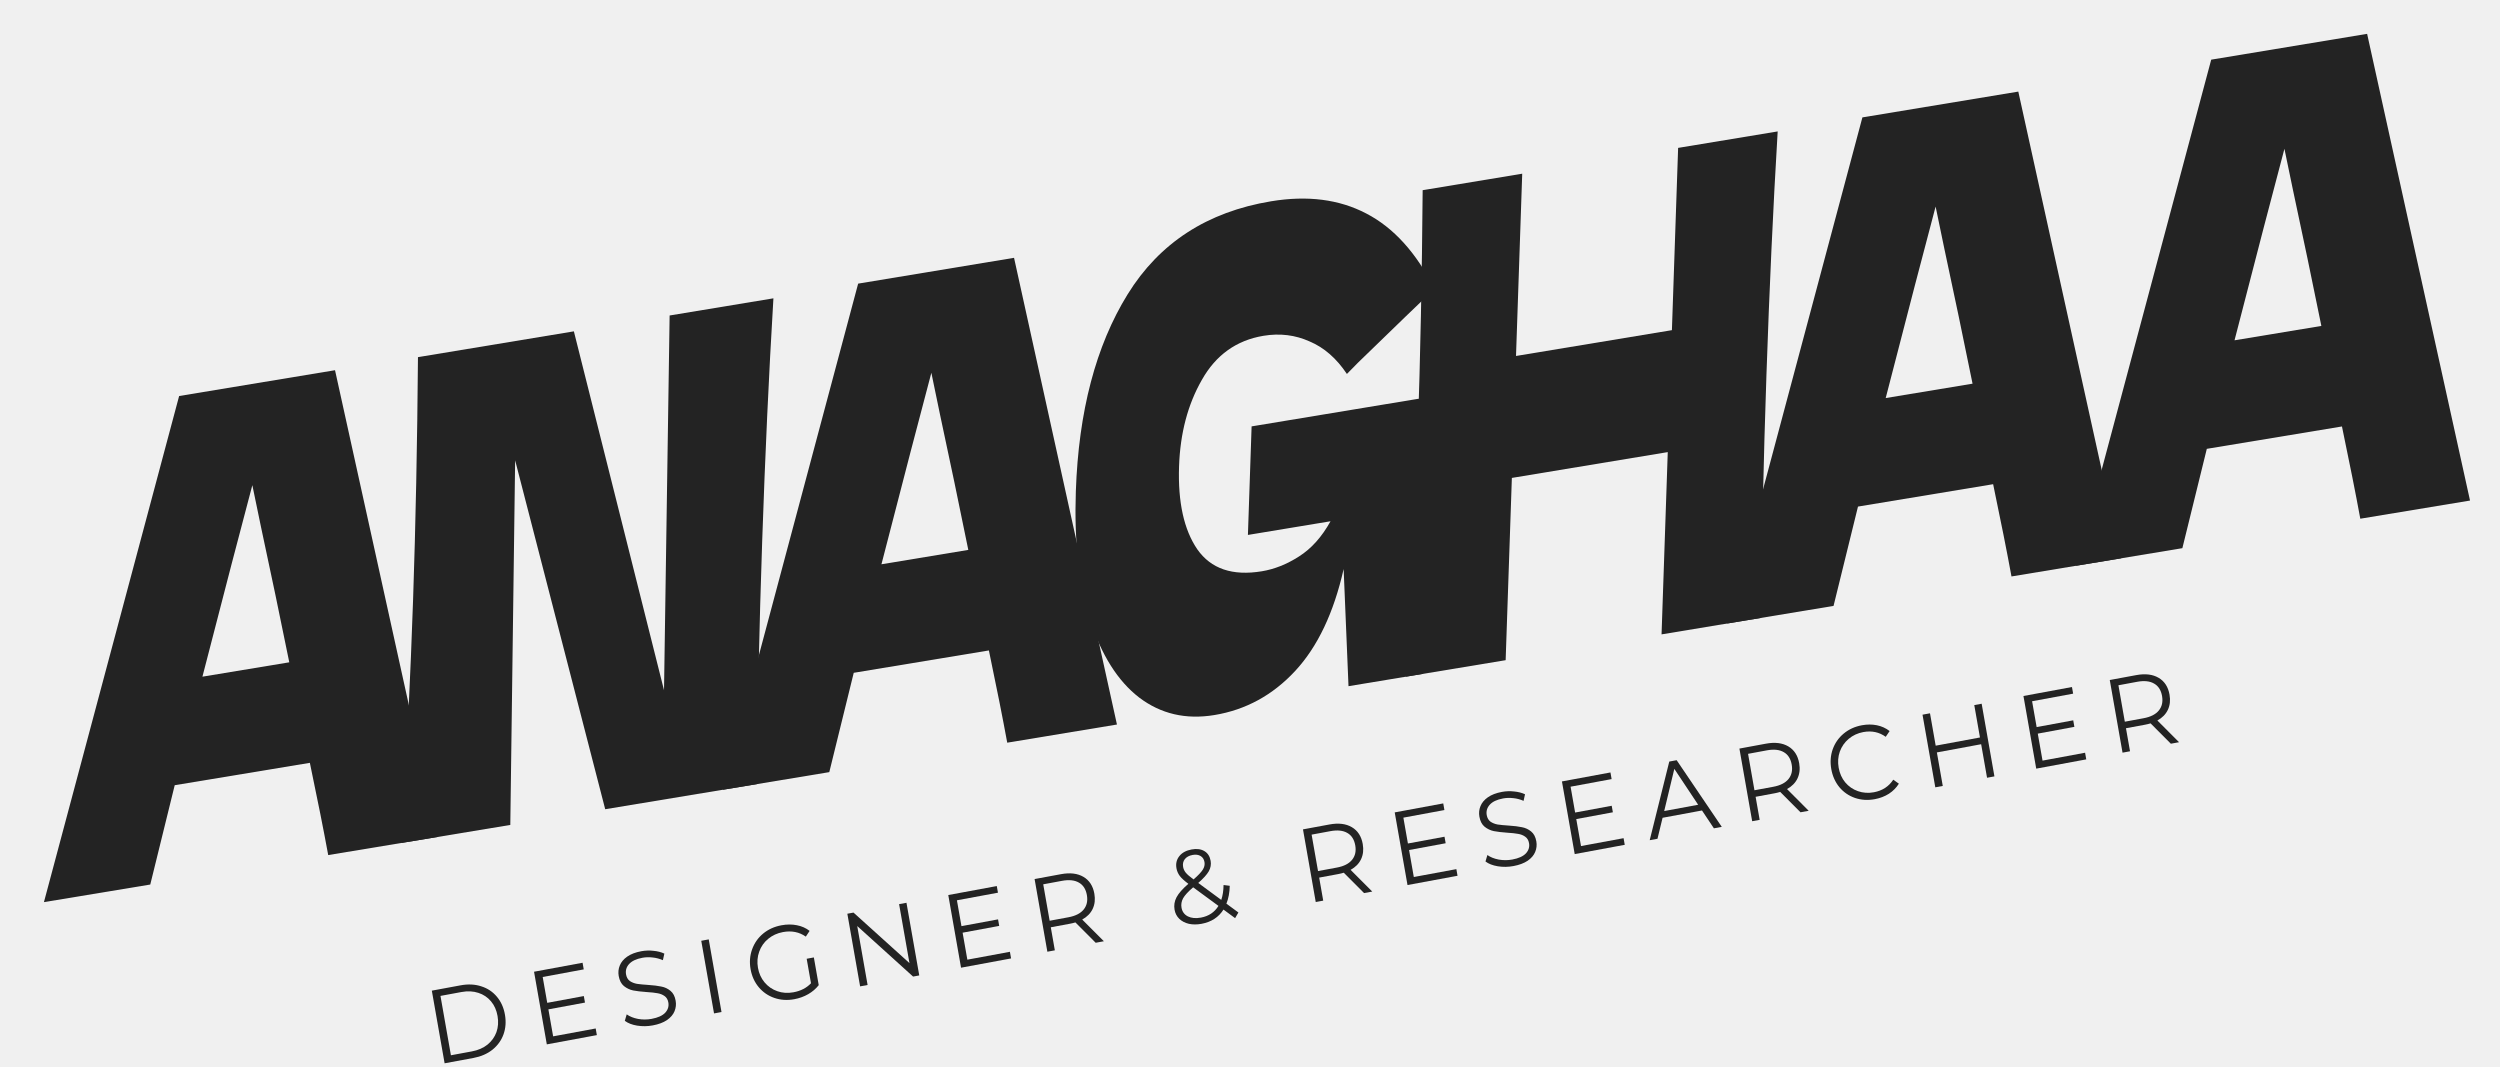
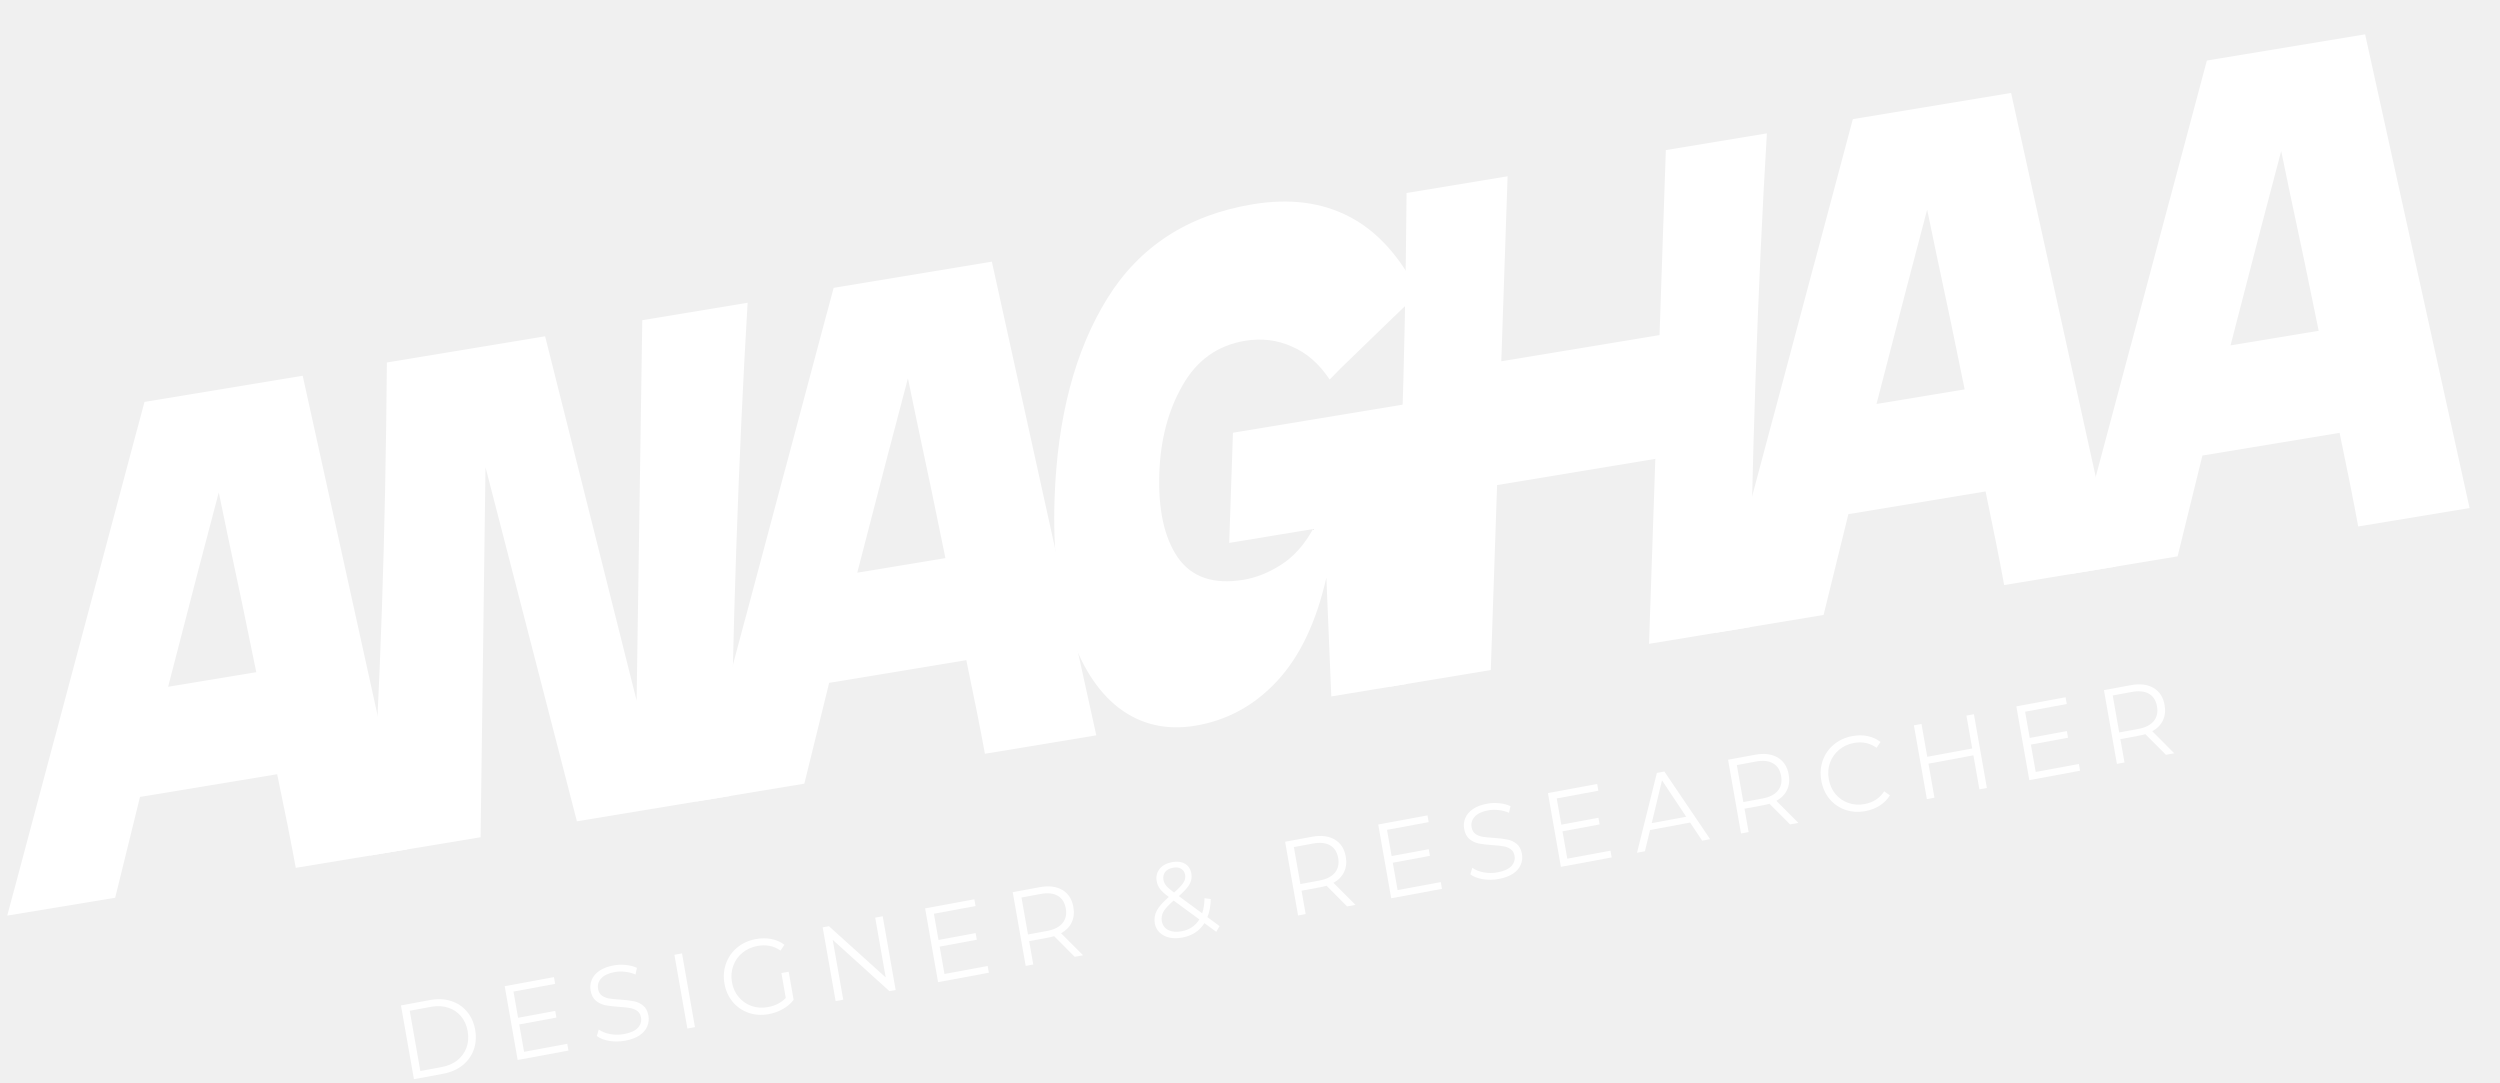
- <svg xmlns="http://www.w3.org/2000/svg" width="204" height="87" viewBox="0 0 204 87" fill="none">
-   <path d="M35.237 80.837L37.588 80.402C38.199 80.289 38.76 80.316 39.272 80.484C39.783 80.645 40.208 80.928 40.545 81.332C40.882 81.73 41.101 82.217 41.203 82.793C41.304 83.369 41.265 83.907 41.086 84.406C40.906 84.9 40.605 85.318 40.182 85.658C39.758 85.993 39.241 86.217 38.631 86.33L36.28 86.765L35.237 80.837ZM38.502 85.794C39.008 85.701 39.433 85.517 39.777 85.243C40.119 84.964 40.363 84.625 40.509 84.225C40.653 83.819 40.684 83.379 40.6 82.905C40.517 82.43 40.339 82.032 40.067 81.709C39.793 81.381 39.449 81.15 39.034 81.017C38.617 80.879 38.157 80.856 37.651 80.95L35.943 81.266L36.795 86.11L38.502 85.794Z" fill="#232323" />
-   <path d="M48.608 83.923L48.703 84.465L44.62 85.221L43.578 79.293L47.537 78.56L47.633 79.102L44.284 79.722L44.654 81.831L47.64 81.278L47.734 81.811L44.748 82.364L45.136 84.566L48.608 83.923Z" fill="#232323" />
-   <path d="M53.265 83.673C52.836 83.753 52.411 83.758 51.99 83.691C51.575 83.622 51.24 83.492 50.985 83.3L51.139 82.773C51.386 82.948 51.694 83.072 52.065 83.144C52.434 83.209 52.803 83.208 53.171 83.14C53.688 83.044 54.059 82.876 54.284 82.636C54.507 82.391 54.592 82.113 54.537 81.802C54.496 81.565 54.391 81.389 54.223 81.275C54.061 81.159 53.871 81.083 53.655 81.048C53.438 81.006 53.14 80.974 52.761 80.951C52.306 80.918 51.941 80.875 51.665 80.821C51.388 80.762 51.137 80.642 50.912 80.462C50.693 80.281 50.551 80.007 50.486 79.64C50.434 79.341 50.463 79.056 50.574 78.785C50.685 78.508 50.886 78.266 51.179 78.061C51.473 77.855 51.856 77.708 52.328 77.62C52.658 77.559 52.989 77.548 53.319 77.586C53.654 77.617 53.951 77.693 54.211 77.814L54.092 78.352C53.822 78.233 53.542 78.159 53.253 78.131C52.963 78.097 52.686 78.105 52.422 78.154C51.916 78.248 51.552 78.42 51.329 78.671C51.111 78.915 51.03 79.196 51.086 79.512C51.127 79.749 51.23 79.928 51.393 80.05C51.561 80.164 51.756 80.242 51.979 80.282C52.206 80.316 52.507 80.345 52.88 80.369C53.322 80.398 53.682 80.442 53.959 80.502C54.241 80.554 54.492 80.671 54.711 80.852C54.929 81.028 55.07 81.296 55.133 81.657C55.186 81.956 55.154 82.245 55.039 82.523C54.927 82.794 54.722 83.033 54.424 83.24C54.124 83.441 53.738 83.586 53.265 83.673Z" fill="#232323" />
-   <path d="M57.222 76.767L57.833 76.654L58.875 82.582L58.265 82.695L57.222 76.767Z" fill="#232323" />
-   <path d="M65.825 78.235L66.411 78.126L66.808 80.388C66.582 80.68 66.295 80.926 65.95 81.124C65.604 81.322 65.228 81.459 64.821 81.534C64.244 81.641 63.701 81.607 63.194 81.433C62.686 81.259 62.26 80.967 61.916 80.559C61.57 80.145 61.347 79.653 61.247 79.082C61.147 78.512 61.189 77.974 61.372 77.468C61.555 76.956 61.854 76.527 62.27 76.182C62.687 75.837 63.186 75.61 63.769 75.502C64.209 75.421 64.626 75.419 65.02 75.498C65.413 75.571 65.761 75.725 66.064 75.961L65.755 76.429C65.217 76.051 64.596 75.927 63.892 76.057C63.425 76.143 63.02 76.329 62.678 76.614C62.341 76.892 62.099 77.24 61.951 77.658C61.802 78.07 61.768 78.508 61.849 78.971C61.931 79.434 62.111 79.832 62.391 80.165C62.671 80.498 63.017 80.737 63.429 80.882C63.84 81.028 64.28 81.057 64.748 80.97C65.341 80.861 65.818 80.615 66.177 80.234L65.825 78.235Z" fill="#232323" />
-   <path d="M73.968 73.667L75.011 79.595L74.508 79.688L69.95 75.565L70.796 80.375L70.185 80.488L69.143 74.56L69.646 74.467L74.212 78.589L73.366 73.778L73.968 73.667Z" fill="#232323" />
-   <path d="M82.409 77.666L82.504 78.208L78.421 78.964L77.379 73.035L81.338 72.302L81.433 72.844L78.085 73.464L78.455 75.573L81.441 75.02L81.535 75.554L78.549 76.107L78.936 78.309L82.409 77.666Z" fill="#232323" />
-   <path d="M89.408 76.93L87.753 75.269C87.608 75.313 87.455 75.35 87.296 75.379L85.745 75.666L86.075 77.547L85.465 77.66L84.423 71.731L86.584 71.331C87.321 71.195 87.93 71.269 88.411 71.552C88.893 71.837 89.189 72.295 89.3 72.927C89.382 73.39 89.335 73.804 89.161 74.168C88.991 74.526 88.707 74.815 88.308 75.035L90.076 76.806L89.408 76.93ZM87.185 74.849C87.757 74.743 88.171 74.532 88.428 74.216C88.685 73.901 88.772 73.509 88.69 73.04C88.606 72.56 88.39 72.221 88.043 72.023C87.695 71.819 87.234 71.77 86.663 71.876L85.128 72.16L85.651 75.133L87.185 74.849Z" fill="#232323" />
-   <path d="M100.785 74.92L99.836 74.221C99.441 74.848 98.845 75.235 98.048 75.383C97.674 75.452 97.327 75.452 97.009 75.383C96.694 75.307 96.435 75.171 96.23 74.976C96.025 74.775 95.896 74.528 95.844 74.234C95.782 73.878 95.836 73.539 96.006 73.216C96.176 72.893 96.498 72.527 96.971 72.119C96.645 71.876 96.411 71.663 96.271 71.479C96.13 71.29 96.039 71.079 95.998 70.847C95.932 70.469 96.01 70.14 96.234 69.859C96.457 69.579 96.791 69.398 97.237 69.315C97.649 69.239 97.994 69.283 98.273 69.447C98.552 69.611 98.723 69.877 98.788 70.244C98.84 70.537 98.79 70.82 98.639 71.093C98.487 71.36 98.2 71.679 97.777 72.049L99.655 73.432C99.775 73.078 99.837 72.673 99.842 72.217L100.347 72.281C100.336 72.831 100.245 73.317 100.075 73.739L101.054 74.459L100.785 74.92ZM97.315 69.764C97.029 69.817 96.817 69.932 96.678 70.11C96.544 70.286 96.499 70.495 96.541 70.738C96.572 70.913 96.645 71.072 96.761 71.213C96.877 71.355 97.088 71.538 97.394 71.761C97.768 71.435 98.02 71.17 98.148 70.965C98.277 70.761 98.323 70.554 98.286 70.345C98.247 70.119 98.141 69.955 97.97 69.853C97.797 69.745 97.579 69.715 97.315 69.764ZM97.993 74.877C98.631 74.759 99.108 74.44 99.426 73.921L97.362 72.405C96.953 72.755 96.679 73.053 96.54 73.301C96.408 73.547 96.365 73.802 96.411 74.068C96.468 74.39 96.64 74.626 96.928 74.777C97.22 74.921 97.575 74.954 97.993 74.877Z" fill="#232323" />
-   <path d="M111.308 72.875L109.653 71.214C109.507 71.258 109.355 71.296 109.196 71.325L107.645 71.612L107.975 73.492L107.365 73.605L106.323 67.677L108.484 67.277C109.221 67.14 109.83 67.214 110.311 67.498C110.793 67.782 111.089 68.24 111.2 68.873C111.282 69.336 111.235 69.749 111.061 70.114C110.891 70.472 110.607 70.761 110.208 70.98L111.976 72.752L111.308 72.875ZM109.085 70.794C109.657 70.689 110.071 70.478 110.328 70.162C110.585 69.846 110.672 69.454 110.59 68.986C110.505 68.506 110.29 68.167 109.943 67.969C109.594 67.765 109.134 67.716 108.563 67.822L107.028 68.106L107.551 71.079L109.085 70.794Z" fill="#232323" />
-   <path d="M118.839 70.921L118.935 71.463L114.852 72.219L113.809 66.291L117.769 65.558L117.864 66.1L114.515 66.72L114.886 68.829L117.872 68.276L117.966 68.809L114.98 69.362L115.367 71.564L118.839 70.921Z" fill="#232323" />
-   <path d="M123.496 70.671C123.067 70.751 122.643 70.757 122.222 70.689C121.807 70.62 121.471 70.49 121.216 70.298L121.371 69.771C121.617 69.947 121.926 70.07 122.296 70.141C122.665 70.207 123.034 70.206 123.403 70.138C123.919 70.042 124.29 69.874 124.515 69.635C124.739 69.389 124.823 69.111 124.769 68.8C124.727 68.563 124.622 68.388 124.454 68.273C124.292 68.157 124.103 68.081 123.886 68.046C123.669 68.004 123.371 67.972 122.992 67.949C122.538 67.916 122.173 67.873 121.896 67.819C121.619 67.76 121.368 67.64 121.143 67.46C120.924 67.279 120.782 67.005 120.718 66.638C120.665 66.339 120.694 66.054 120.806 65.783C120.916 65.506 121.118 65.264 121.411 65.058C121.704 64.853 122.087 64.706 122.56 64.618C122.89 64.557 123.22 64.546 123.55 64.584C123.885 64.615 124.182 64.691 124.442 64.812L124.324 65.35C124.053 65.231 123.773 65.157 123.484 65.129C123.195 65.096 122.918 65.103 122.654 65.152C122.148 65.246 121.783 65.418 121.561 65.669C121.343 65.913 121.261 66.194 121.317 66.51C121.359 66.747 121.461 66.926 121.624 67.048C121.792 67.162 121.987 67.24 122.21 67.28C122.438 67.314 122.738 67.343 123.111 67.367C123.554 67.396 123.913 67.44 124.191 67.5C124.473 67.552 124.723 67.669 124.942 67.85C125.16 68.025 125.301 68.294 125.365 68.655C125.417 68.954 125.386 69.243 125.27 69.521C125.159 69.792 124.954 70.031 124.655 70.238C124.356 70.439 123.969 70.584 123.496 70.671Z" fill="#232323" />
-   <path d="M132.484 68.395L132.579 68.937L128.496 69.693L127.454 63.765L131.413 63.032L131.508 63.574L128.16 64.194L128.53 66.303L131.516 65.75L131.61 66.283L128.624 66.836L129.011 69.038L132.484 68.395Z" fill="#232323" />
-   <path d="M138.883 66.135L135.666 66.731L135.251 68.443L134.616 68.56L136.213 62.143L136.815 62.032L140.497 67.472L139.854 67.591L138.883 66.135ZM138.57 65.668L136.625 62.74L135.799 66.181L138.57 65.668Z" fill="#232323" />
-   <path d="M146.921 66.282L145.266 64.621C145.121 64.665 144.968 64.702 144.809 64.732L143.258 65.019L143.589 66.899L142.978 67.012L141.936 61.084L144.097 60.684C144.834 60.547 145.443 60.621 145.925 60.905C146.406 61.189 146.702 61.647 146.814 62.279C146.895 62.742 146.848 63.156 146.674 63.521C146.504 63.879 146.22 64.168 145.821 64.387L147.589 66.159L146.921 66.282ZM144.699 64.201C145.27 64.096 145.685 63.885 145.942 63.569C146.198 63.253 146.286 62.861 146.203 62.392C146.119 61.913 145.903 61.574 145.556 61.376C145.208 61.172 144.748 61.123 144.176 61.229L142.642 61.513L143.164 64.485L144.699 64.201Z" fill="#232323" />
-   <path d="M152.982 65.213C152.41 65.319 151.87 65.284 151.362 65.11C150.86 64.935 150.437 64.643 150.093 64.235C149.753 63.819 149.533 63.327 149.433 62.757C149.332 62.186 149.371 61.649 149.549 61.143C149.732 60.632 150.031 60.203 150.447 59.858C150.864 59.513 151.358 59.287 151.93 59.181C152.359 59.102 152.767 59.102 153.156 59.181C153.545 59.261 153.891 59.419 154.193 59.654L153.875 60.124C153.342 59.739 152.732 59.61 152.044 59.737C151.588 59.822 151.192 60.006 150.855 60.289C150.519 60.573 150.277 60.921 150.128 61.334C149.984 61.745 149.953 62.182 150.035 62.645C150.116 63.108 150.294 63.507 150.568 63.84C150.848 64.174 151.194 64.413 151.606 64.558C152.018 64.703 152.452 64.734 152.908 64.649C153.601 64.521 154.128 64.178 154.49 63.622L154.948 63.948C154.745 64.277 154.472 64.552 154.131 64.773C153.793 64.987 153.41 65.133 152.982 65.213Z" fill="#232323" />
-   <path d="M161.703 57.424L162.745 63.353L162.143 63.464L161.662 60.729L158.049 61.398L158.53 64.133L157.92 64.246L156.877 58.318L157.488 58.205L157.952 60.847L161.565 60.178L161.101 57.536L161.703 57.424Z" fill="#232323" />
-   <path d="M170.143 61.423L170.238 61.965L166.156 62.721L165.113 56.793L169.072 56.06L169.168 56.602L165.819 57.222L166.19 59.331L169.176 58.778L169.269 59.312L166.283 59.864L166.671 62.066L170.143 61.423Z" fill="#232323" />
-   <path d="M177.142 60.687L175.487 59.026C175.342 59.071 175.189 59.108 175.03 59.137L173.479 59.424L173.81 61.304L173.199 61.417L172.157 55.489L174.318 55.089C175.055 54.952 175.664 55.026 176.145 55.31C176.627 55.594 176.923 56.052 177.034 56.685C177.116 57.148 177.069 57.562 176.895 57.926C176.725 58.284 176.441 58.573 176.042 58.792L177.81 60.564L177.142 60.687ZM174.919 58.607C175.491 58.501 175.906 58.29 176.162 57.974C176.419 57.658 176.506 57.266 176.424 56.798C176.34 56.318 176.124 55.979 175.777 55.781C175.429 55.577 174.969 55.528 174.397 55.634L172.863 55.918L173.385 58.891L174.919 58.607Z" fill="#232323" />
-   <path d="M26.782 69.774C26.415 67.769 25.916 65.26 25.285 62.247L14.257 64.073L12.262 72.178L3.585 73.614L14.617 32.315L27.338 30.209L35.735 68.292L26.782 69.774ZM23.605 54.044C22.86 50.361 22.091 46.682 21.299 43.007L20.591 39.59C19.671 43.041 18.314 48.25 16.518 55.217L23.605 54.044Z" fill="#232323" />
-   <path d="M63.111 24.343C62.739 30.53 62.434 37.141 62.194 44.176C61.954 51.248 61.809 57.851 61.761 63.984L49.385 66.033L42.035 37.563L41.641 67.315L32.757 68.785C33.182 61.683 33.499 55.052 33.709 48.891C33.917 42.767 34.05 36.185 34.106 29.143L46.828 27.038L54.184 56.322L54.641 25.744L63.111 24.343Z" fill="#232323" />
-   <path d="M82.19 60.603C81.823 58.598 81.324 56.089 80.693 53.076L69.665 54.901L67.67 63.006L58.993 64.443L70.025 23.144L82.746 21.038L91.143 59.121L82.19 60.603ZM79.013 44.872C78.267 41.19 77.499 37.511 76.707 33.836L75.999 30.419C75.079 33.87 73.722 39.078 71.926 46.045L79.013 44.872Z" fill="#232323" />
-   <path d="M102.131 34.793L116.893 32.349L116.122 54.986L110.038 55.993L109.641 46.435C108.832 50.013 107.511 52.787 105.68 54.757C103.848 56.728 101.653 57.925 99.095 58.348C96.767 58.734 94.721 58.257 92.956 56.918C91.214 55.575 89.877 53.459 88.944 50.568C88.034 47.674 87.649 44.186 87.788 40.103C88.01 33.578 89.419 28.216 92.014 24.017C94.609 19.817 98.511 17.287 103.719 16.425C106.692 15.932 109.282 16.265 111.489 17.422C113.718 18.576 115.573 20.624 117.054 23.569C115.989 24.579 113.903 26.592 110.799 29.607L109.908 30.515C109.058 29.242 108.045 28.359 106.87 27.864C105.697 27.334 104.442 27.179 103.105 27.4C100.893 27.767 99.213 28.969 98.067 31.007C96.921 33.009 96.303 35.359 96.211 38.056C96.112 40.972 96.608 43.228 97.699 44.824C98.814 46.415 100.57 47.013 102.966 46.616C104.003 46.444 105.014 46.041 105.998 45.407C107.005 44.77 107.863 43.812 108.571 42.535L101.83 43.651L102.131 34.793Z" fill="#232323" />
-   <path d="M145.059 10.724C144.688 16.911 144.382 23.54 144.141 30.612C143.9 37.684 143.755 44.287 143.707 50.42L135.583 51.765L136.089 36.892L123.368 38.998L122.861 53.871L114.737 55.215C115.163 48.113 115.48 41.482 115.69 35.321C115.9 29.161 116.033 22.56 116.089 15.519L124.213 14.174L123.707 29.047L136.428 26.941L136.935 12.068L145.059 10.724Z" fill="#232323" />
-   <path d="M164.137 47.039C163.77 45.033 163.271 42.524 162.64 39.511L151.612 41.337L149.617 49.442L140.94 50.878L151.972 9.579L164.693 7.474L173.09 45.557L164.137 47.039ZM160.96 31.308C160.214 27.625 159.446 23.947 158.654 20.272L157.946 16.855C157.026 20.305 155.669 25.514 153.873 32.481L160.96 31.308Z" fill="#232323" />
-   <path d="M192.6 42.327C192.233 40.322 191.734 37.813 191.104 34.8L180.076 36.625L178.081 44.731L169.404 46.167L180.435 4.868L193.157 2.762L201.554 40.845L192.6 42.327ZM189.423 26.596C188.678 22.914 187.91 19.235 187.118 15.56L186.409 12.143C185.49 15.594 184.132 20.803 182.337 27.769L189.423 26.596Z" fill="#232323" />
+ <svg xmlns="http://www.w3.org/2000/svg" width="201" height="87" viewBox="0 0 201 87" fill="none">
+   <path d="M32.237 80.837L34.588 80.401C35.199 80.288 35.76 80.316 36.272 80.483C36.783 80.645 37.208 80.928 37.545 81.332C37.882 81.73 38.101 82.217 38.203 82.793C38.304 83.369 38.265 83.906 38.086 84.406C37.906 84.9 37.605 85.317 37.182 85.658C36.758 85.993 36.241 86.217 35.631 86.33L33.28 86.765L32.237 80.837ZM35.502 85.794C36.008 85.7 36.433 85.516 36.777 85.243C37.119 84.964 37.363 84.624 37.509 84.224C37.653 83.819 37.684 83.379 37.6 82.904C37.517 82.43 37.339 82.031 37.067 81.709C36.793 81.381 36.449 81.15 36.034 81.017C35.617 80.878 35.157 80.856 34.651 80.949L32.943 81.266L33.795 86.11L35.502 85.794Z" fill="white" />
+   <path d="M45.608 83.923L45.703 84.465L41.62 85.221L40.578 79.292L44.537 78.559L44.633 79.101L41.284 79.721L41.654 81.83L44.64 81.277L44.734 81.811L41.748 82.364L42.136 84.566L45.608 83.923Z" fill="white" />
+   <path d="M50.265 83.673C49.836 83.752 49.411 83.758 48.99 83.69C48.575 83.621 48.24 83.491 47.985 83.299L48.139 82.772C48.386 82.948 48.694 83.072 49.065 83.143C49.434 83.209 49.803 83.207 50.171 83.139C50.688 83.044 51.059 82.876 51.284 82.636C51.507 82.391 51.592 82.113 51.537 81.802C51.496 81.565 51.391 81.389 51.223 81.274C51.061 81.159 50.871 81.083 50.655 81.047C50.438 81.006 50.14 80.974 49.761 80.95C49.306 80.918 48.941 80.875 48.665 80.821C48.388 80.761 48.137 80.642 47.912 80.462C47.693 80.281 47.551 80.007 47.486 79.64C47.434 79.341 47.463 79.055 47.574 78.784C47.685 78.507 47.886 78.266 48.179 78.06C48.473 77.854 48.856 77.707 49.328 77.62C49.658 77.559 49.989 77.547 50.319 77.585C50.654 77.617 50.951 77.693 51.211 77.814L51.092 78.352C50.822 78.233 50.542 78.159 50.253 78.131C49.963 78.097 49.686 78.105 49.422 78.153C48.916 78.247 48.552 78.419 48.329 78.671C48.111 78.915 48.03 79.195 48.086 79.511C48.127 79.749 48.23 79.928 48.393 80.049C48.561 80.164 48.756 80.242 48.979 80.282C49.206 80.316 49.507 80.344 49.88 80.369C50.322 80.397 50.682 80.442 50.959 80.501C51.241 80.554 51.492 80.671 51.711 80.852C51.929 81.027 52.07 81.295 52.133 81.657C52.186 81.956 52.154 82.245 52.039 82.522C51.927 82.794 51.722 83.033 51.424 83.24C51.124 83.441 50.738 83.585 50.265 83.673Z" fill="white" />
+   <path d="M54.222 76.766L54.833 76.653L55.875 82.582L55.265 82.695L54.222 76.766Z" fill="white" />
+   <path d="M62.825 78.234L63.411 78.126L63.808 80.387C63.582 80.68 63.295 80.925 62.95 81.123C62.604 81.321 62.228 81.458 61.821 81.534C61.244 81.64 60.701 81.607 60.194 81.433C59.686 81.258 59.26 80.967 58.916 80.558C58.57 80.144 58.347 79.652 58.247 79.082C58.147 78.512 58.189 77.973 58.372 77.467C58.555 76.955 58.854 76.527 59.27 76.182C59.687 75.836 60.186 75.61 60.769 75.502C61.209 75.421 61.626 75.419 62.02 75.498C62.413 75.571 62.761 75.725 63.064 75.96L62.755 76.429C62.217 76.05 61.596 75.926 60.892 76.056C60.425 76.143 60.02 76.329 59.678 76.613C59.341 76.891 59.099 77.24 58.951 77.657C58.802 78.07 58.768 78.507 58.849 78.971C58.931 79.433 59.111 79.831 59.391 80.164C59.671 80.497 60.017 80.736 60.429 80.882C60.84 81.027 61.28 81.056 61.748 80.97C62.341 80.86 62.818 80.614 63.176 80.233L62.825 78.234Z" fill="white" />
+   <path d="M70.968 73.666L72.011 79.595L71.508 79.688L66.95 75.564L67.796 80.375L67.185 80.488L66.143 74.559L66.646 74.466L71.212 78.588L70.366 73.778L70.968 73.666Z" fill="white" />
+   <path d="M79.409 77.665L79.504 78.207L75.421 78.963L74.379 73.035L78.338 72.302L78.433 72.844L75.085 73.464L75.455 75.573L78.441 75.02L78.535 75.553L75.549 76.106L75.936 78.308L79.409 77.665Z" fill="white" />
+   <path d="M86.408 76.929L84.753 75.268C84.608 75.312 84.455 75.349 84.296 75.379L82.745 75.666L83.075 77.546L82.465 77.659L81.423 71.731L83.584 71.331C84.321 71.194 84.93 71.268 85.411 71.552C85.893 71.836 86.189 72.294 86.3 72.927C86.382 73.389 86.335 73.803 86.161 74.168C85.991 74.526 85.707 74.814 85.308 75.034L87.076 76.805L86.408 76.929ZM84.185 74.848C84.757 74.743 85.171 74.532 85.428 74.216C85.685 73.9 85.772 73.508 85.69 73.04C85.606 72.56 85.39 72.221 85.043 72.022C84.695 71.819 84.234 71.77 83.663 71.876L82.128 72.16L82.651 75.132L84.185 74.848Z" fill="white" />
+   <path d="M97.785 74.919L96.836 74.22C96.441 74.847 95.845 75.235 95.048 75.382C94.674 75.451 94.327 75.451 94.009 75.382C93.694 75.306 93.435 75.171 93.23 74.975C93.025 74.774 92.896 74.527 92.844 74.234C92.782 73.878 92.836 73.538 93.006 73.215C93.176 72.892 93.498 72.527 93.971 72.118C93.645 71.876 93.411 71.662 93.271 71.479C93.13 71.289 93.039 71.079 92.998 70.847C92.932 70.469 93.01 70.139 93.234 69.859C93.457 69.579 93.791 69.397 94.237 69.315C94.649 69.238 94.994 69.282 95.273 69.446C95.552 69.611 95.723 69.876 95.788 70.243C95.84 70.537 95.79 70.82 95.639 71.093C95.487 71.36 95.2 71.678 94.777 72.048L96.655 73.432C96.775 73.077 96.837 72.672 96.842 72.217L97.347 72.281C97.336 72.831 97.245 73.317 97.075 73.739L98.054 74.458L97.785 74.919ZM94.315 69.764C94.029 69.817 93.817 69.932 93.678 70.109C93.544 70.285 93.499 70.495 93.541 70.738C93.572 70.913 93.645 71.071 93.761 71.213C93.877 71.355 94.088 71.537 94.394 71.76C94.768 71.435 95.02 71.169 95.148 70.965C95.277 70.76 95.323 70.554 95.286 70.345C95.247 70.119 95.141 69.955 94.97 69.852C94.797 69.744 94.579 69.715 94.315 69.764ZM94.993 74.876C95.631 74.758 96.108 74.44 96.426 73.92L94.362 72.405C93.953 72.754 93.679 73.053 93.54 73.3C93.408 73.546 93.365 73.802 93.411 74.067C93.468 74.389 93.64 74.626 93.928 74.776C94.22 74.92 94.575 74.954 94.993 74.876Z" fill="white" />
+   <path d="M108.308 72.875L106.653 71.214C106.507 71.258 106.355 71.295 106.196 71.325L104.645 71.612L104.975 73.492L104.365 73.605L103.323 67.676L105.484 67.276C106.221 67.14 106.83 67.214 107.311 67.498C107.793 67.782 108.089 68.24 108.2 68.872C108.282 69.335 108.235 69.749 108.061 70.114C107.891 70.471 107.607 70.76 107.208 70.98L108.976 72.751L108.308 72.875ZM106.085 70.794C106.657 70.688 107.071 70.477 107.328 70.162C107.585 69.846 107.672 69.454 107.59 68.985C107.505 68.505 107.29 68.166 106.943 67.968C106.594 67.764 106.134 67.716 105.563 67.821L104.028 68.105L104.551 71.078L106.085 70.794Z" fill="white" />
+   <path d="M115.839 70.921L115.935 71.463L111.852 72.219L110.809 66.29L114.769 65.557L114.864 66.099L111.515 66.719L111.886 68.828L114.872 68.275L114.966 68.809L111.98 69.362L112.367 71.564L115.839 70.921Z" fill="white" />
+   <path d="M120.496 70.671C120.067 70.75 119.643 70.756 119.222 70.688C118.807 70.619 118.471 70.489 118.216 70.297L118.371 69.77C118.617 69.946 118.926 70.07 119.296 70.141C119.665 70.207 120.034 70.206 120.403 70.137C120.919 70.042 121.29 69.874 121.515 69.634C121.739 69.389 121.823 69.111 121.769 68.8C121.727 68.563 121.622 68.387 121.454 68.272C121.292 68.157 121.103 68.081 120.886 68.045C120.669 68.004 120.371 67.972 119.992 67.948C119.538 67.916 119.173 67.873 118.896 67.819C118.619 67.76 118.368 67.64 118.143 67.46C117.924 67.279 117.782 67.005 117.718 66.638C117.665 66.339 117.694 66.053 117.806 65.782C117.916 65.505 118.118 65.264 118.411 65.058C118.704 64.852 119.087 64.705 119.56 64.618C119.89 64.557 120.22 64.545 120.55 64.583C120.885 64.615 121.182 64.691 121.442 64.812L121.324 65.35C121.053 65.231 120.773 65.157 120.484 65.129C120.195 65.095 119.918 65.103 119.654 65.151C119.148 65.245 118.783 65.418 118.561 65.669C118.343 65.913 118.261 66.193 118.317 66.51C118.359 66.747 118.461 66.926 118.624 67.047C118.792 67.162 118.987 67.24 119.21 67.28C119.438 67.314 119.738 67.343 120.111 67.367C120.554 67.395 120.913 67.44 121.191 67.499C121.473 67.552 121.723 67.669 121.942 67.85C122.16 68.025 122.301 68.293 122.365 68.655C122.417 68.954 122.386 69.243 122.27 69.52C122.159 69.792 121.954 70.031 121.655 70.238C121.356 70.439 120.969 70.583 120.496 70.671Z" fill="white" />
+   <path d="M129.484 68.395L129.579 68.937L125.496 69.693L124.454 63.764L128.413 63.031L128.508 63.573L125.16 64.193L125.53 66.302L128.516 65.749L128.61 66.283L125.624 66.836L126.011 69.038L129.484 68.395Z" fill="white" />
+   <path d="M135.883 66.135L132.666 66.73L132.251 68.442L131.616 68.56L133.213 62.143L133.815 62.031L137.497 67.471L136.854 67.59L135.883 66.135ZM135.57 65.668L133.625 62.74L132.799 66.181L135.57 65.668Z" fill="white" />
+   <path d="M143.921 66.282L142.266 64.621C142.121 64.665 141.968 64.702 141.809 64.731L140.258 65.019L140.589 66.899L139.978 67.012L138.936 61.083L141.097 60.683C141.834 60.547 142.443 60.62 142.925 60.904C143.406 61.188 143.702 61.647 143.814 62.279C143.895 62.742 143.848 63.156 143.674 63.52C143.504 63.878 143.22 64.167 142.821 64.387L144.589 66.158L143.921 66.282ZM141.699 64.201C142.27 64.095 142.685 63.884 142.942 63.569C143.198 63.253 143.286 62.861 143.203 62.392C143.119 61.912 142.903 61.573 142.556 61.375C142.208 61.171 141.748 61.122 141.176 61.228L139.642 61.512L140.164 64.485L141.699 64.201Z" fill="white" />
+   <path d="M149.982 65.212C149.41 65.318 148.87 65.284 148.362 65.11C147.86 64.934 147.437 64.643 147.093 64.234C146.753 63.819 146.533 63.326 146.433 62.756C146.332 62.186 146.371 61.648 146.549 61.143C146.732 60.631 147.031 60.203 147.447 59.857C147.864 59.512 148.358 59.286 148.93 59.181C149.359 59.101 149.767 59.101 150.156 59.181C150.545 59.261 150.891 59.418 151.193 59.654L150.875 60.123C150.342 59.738 149.732 59.609 149.044 59.737C148.588 59.821 148.192 60.005 147.855 60.289C147.519 60.573 147.277 60.921 147.128 61.333C146.984 61.745 146.953 62.182 147.035 62.645C147.116 63.108 147.294 63.506 147.568 63.84C147.848 64.173 148.194 64.412 148.606 64.557C149.018 64.703 149.452 64.733 149.908 64.649C150.601 64.52 151.128 64.178 151.49 63.621L151.948 63.947C151.745 64.277 151.472 64.552 151.131 64.772C150.793 64.986 150.41 65.133 149.982 65.212Z" fill="white" />
+   <path d="M158.703 57.424L159.745 63.352L159.143 63.464L158.662 60.728L155.049 61.397L155.53 64.133L154.92 64.246L153.877 58.317L154.488 58.204L154.952 60.846L158.565 60.178L158.101 57.535L158.703 57.424Z" fill="white" />
+   <path d="M167.143 61.423L167.238 61.965L163.156 62.721L162.113 56.792L166.072 56.059L166.168 56.602L162.819 57.221L163.19 59.33L166.176 58.778L166.269 59.311L163.283 59.864L163.671 62.066L167.143 61.423Z" fill="white" />
+   <path d="M174.142 60.687L172.487 59.026C172.342 59.07 172.189 59.107 172.03 59.137L170.479 59.424L170.81 61.304L170.199 61.417L169.157 55.488L171.318 55.088C172.055 54.952 172.664 55.026 173.145 55.31C173.627 55.594 173.923 56.052 174.034 56.684C174.116 57.147 174.069 57.561 173.895 57.925C173.725 58.283 173.441 58.572 173.042 58.792L174.81 60.563L174.142 60.687ZM171.919 58.606C172.491 58.5 172.906 58.289 173.162 57.974C173.419 57.658 173.506 57.266 173.424 56.797C173.34 56.317 173.124 55.978 172.777 55.78C172.429 55.577 171.969 55.528 171.397 55.633L169.863 55.917L170.385 58.89L171.919 58.606Z" fill="white" />
+   <path d="M23.78 69.774C23.413 67.769 22.914 65.26 22.284 62.247L11.256 64.072L9.261 72.177L0.584 73.614L11.615 32.315L24.337 30.209L32.734 68.292L23.78 69.774ZM20.604 54.043C19.858 50.36 19.09 46.682 18.298 43.007L17.589 39.59C16.67 43.041 15.312 48.249 13.517 55.216L20.604 54.043Z" fill="white" />
+   <path d="M60.109 24.342C59.738 30.529 59.433 37.14 59.193 44.176C58.952 51.248 58.808 57.85 58.759 63.984L46.383 66.032L39.034 37.563L38.639 67.314L29.755 68.785C30.18 61.683 30.498 55.051 30.707 48.891C30.916 42.767 31.048 36.184 31.105 29.143L43.827 27.037L51.183 56.321L51.639 25.744L60.109 24.342Z" fill="white" />
+   <path d="M79.188 60.602C78.821 58.597 78.322 56.088 77.691 53.075L66.664 54.901L64.669 63.006L55.992 64.442L67.023 23.143L79.745 21.037L88.142 59.12L79.188 60.602ZM76.011 44.872C75.266 41.189 74.497 37.51 73.706 33.835L72.997 30.419C72.078 33.869 70.72 39.078 68.924 46.045L76.011 44.872Z" fill="white" />
+   <path d="M99.13 34.792L113.891 32.349L113.121 54.986L107.036 55.993L106.64 46.435C105.831 50.012 104.51 52.786 102.678 54.757C100.847 56.727 98.652 57.925 96.094 58.348C93.766 58.733 91.719 58.256 89.955 56.917C88.213 55.575 86.876 53.458 85.943 50.568C85.033 47.673 84.648 44.185 84.787 40.102C85.009 33.578 86.417 28.215 89.013 24.016C91.608 19.817 95.509 17.286 100.718 16.424C103.691 15.932 106.281 16.265 108.487 17.422C110.717 18.575 112.572 20.624 114.053 23.569C112.987 24.579 110.902 26.591 107.797 29.606L106.907 30.515C106.057 29.242 105.044 28.358 103.869 27.864C102.695 27.333 101.44 27.179 100.104 27.4C97.891 27.766 96.212 28.968 95.065 31.007C93.92 33.009 93.301 35.358 93.209 38.056C93.11 40.972 93.606 43.228 94.698 44.823C95.812 46.415 97.568 47.012 99.965 46.616C101.002 46.444 102.013 46.041 102.997 45.407C104.004 44.769 104.861 43.812 105.57 42.534L98.828 43.65L99.13 34.792Z" fill="white" />
+   <path d="M142.057 10.723C141.686 16.91 141.38 23.54 141.139 30.612C140.899 37.683 140.754 44.286 140.706 50.42L132.582 51.764L133.088 36.892L120.366 38.998L119.86 53.87L111.736 55.215C112.161 48.113 112.479 41.481 112.688 35.321C112.898 29.16 113.031 22.56 113.088 15.518L121.211 14.174L120.705 29.046L133.427 26.941L133.933 12.068L142.057 10.723Z" fill="white" />
+   <path d="M161.135 47.038C160.768 45.033 160.269 42.524 159.639 39.511L148.611 41.336L146.616 49.441L137.939 50.878L148.97 9.579L161.692 7.473L170.089 45.556L161.135 47.038ZM157.958 31.307C157.213 27.625 156.445 23.946 155.653 20.271L154.944 16.854C154.025 20.305 152.667 25.514 150.872 32.48L157.958 31.307Z" fill="white" />
+   <path d="M189.599 42.327C189.232 40.322 188.733 37.812 188.102 34.8L177.074 36.625L175.08 44.73L166.402 46.166L177.434 4.867L190.155 2.762L198.553 40.845L189.599 42.327ZM186.422 26.596C185.677 22.913 184.908 19.235 184.117 15.56L183.408 12.143C182.488 15.594 181.131 20.802 179.335 27.769L186.422 26.596Z" fill="white" />
</svg>
